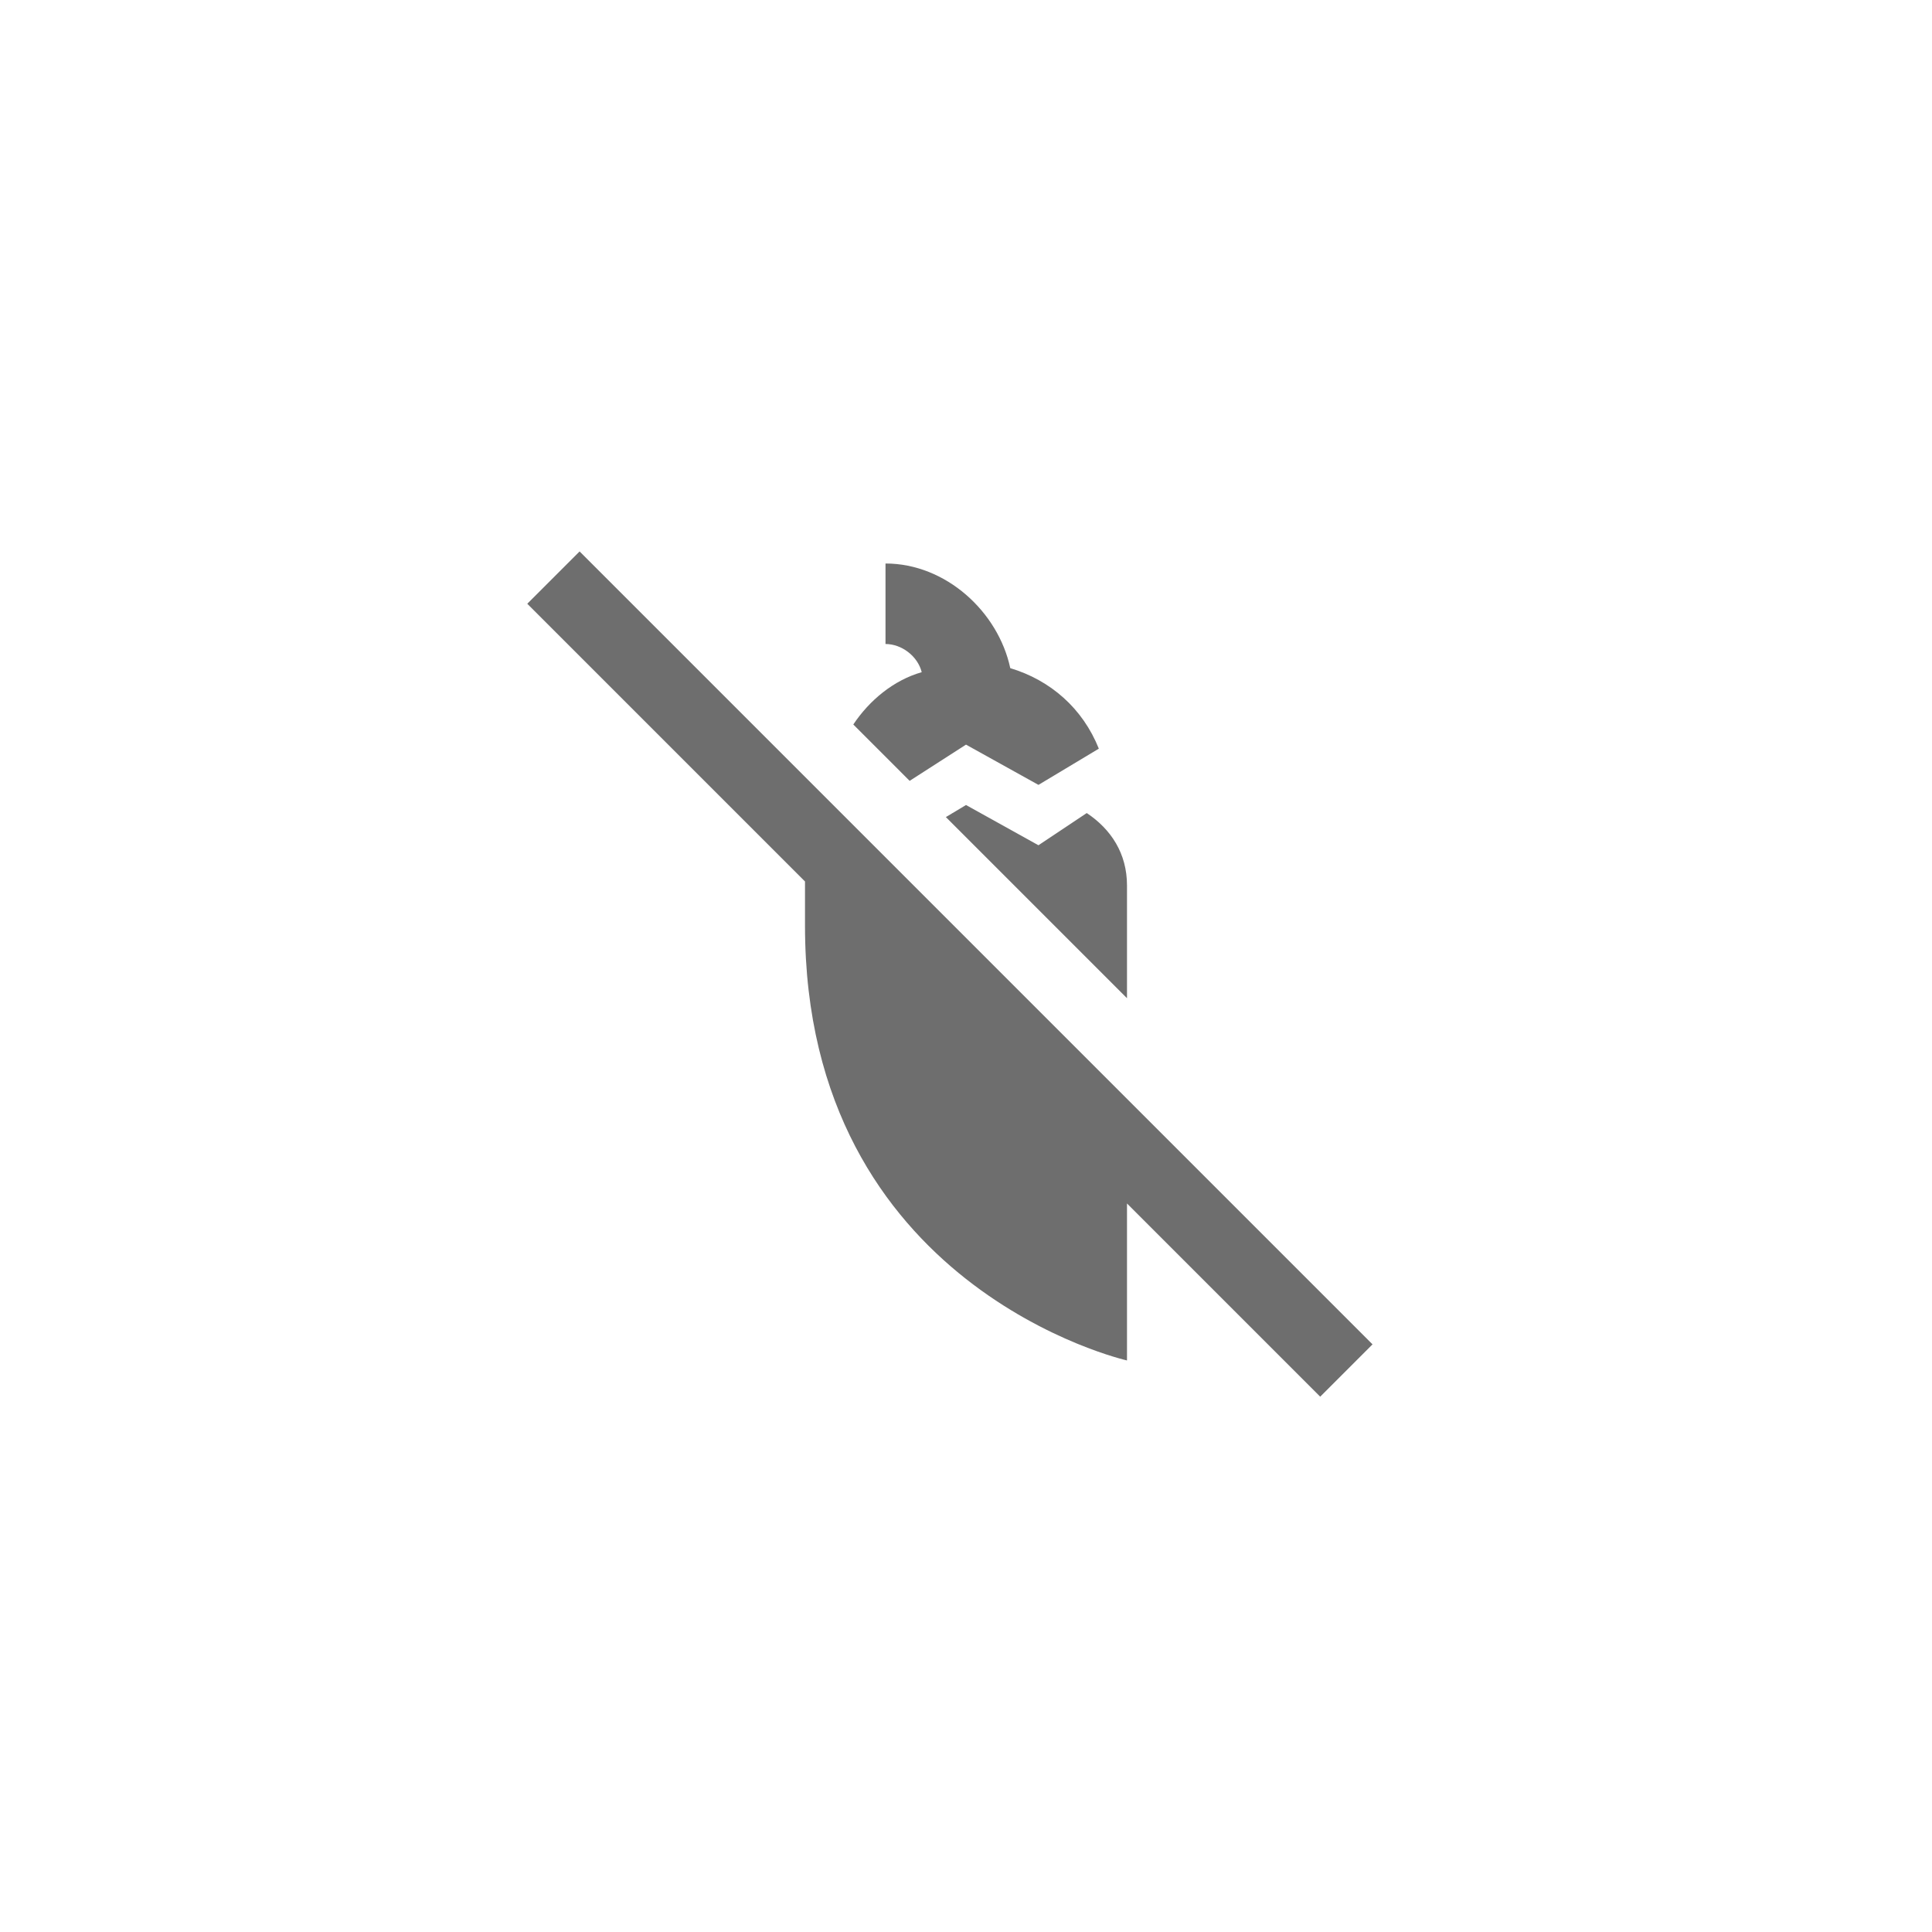
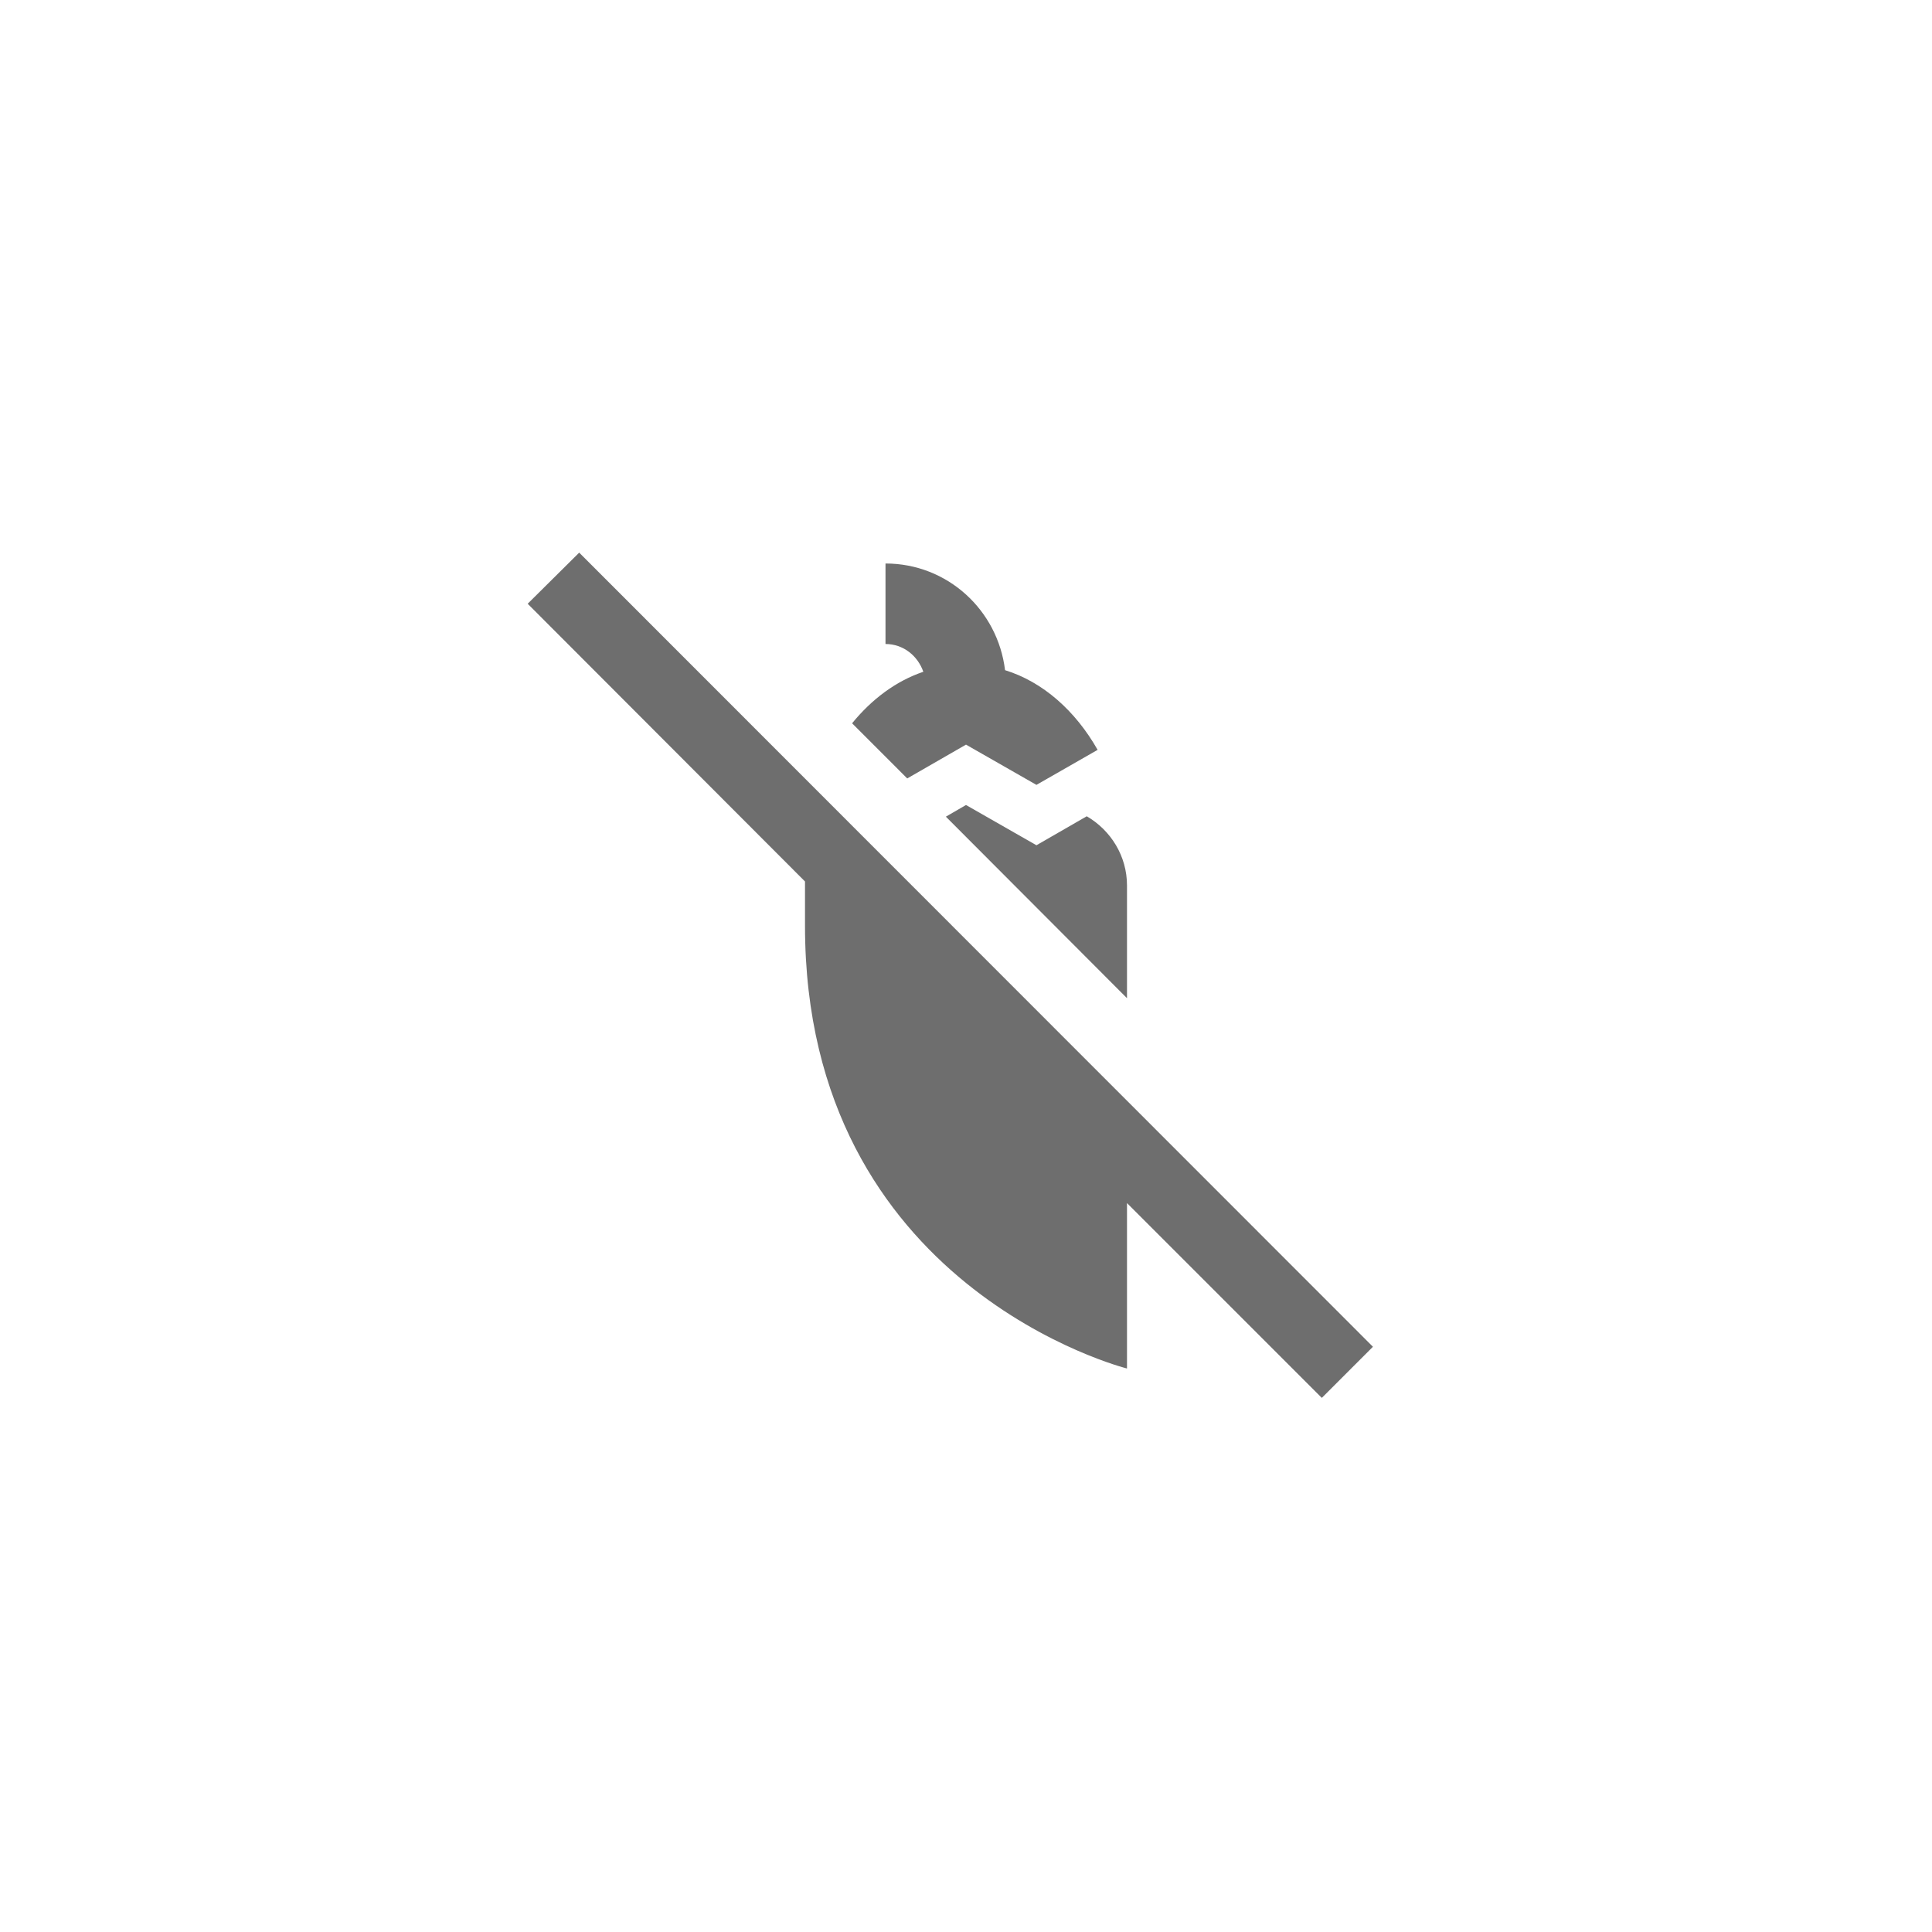
<svg xmlns="http://www.w3.org/2000/svg" viewBox="0 0 24 24" fill="#6e6e6e">
-   <path transform="scale(0.5) translate(12 12)" d="M20.8 22.7L16 17.9V21.8C16 21.8 8 20 8 11V10 9.9L1.1 3L2.4 1.7L22.1 21.4L20.8 22.7M13.8 9L12 8L11.5 8.3L16 12.8V10C16 9.2 15.6 8.6 15 8.2L13.8 9M12 6.5L13.8 7.5L15.3 6.6C14.9 5.6 14.1 4.9 13.1 4.6C12.8 3.2 11.5 2 10 2V4C10.4 4 10.8 4.3 10.9 4.7C10.2 4.9 9.6 5.4 9.2 6L10.6 7.4L12 6.5Z" />
+   <path transform="scale(0.5) translate(12 12)" d="M15 8.28C15.6 8.63 16 9.27 16 10V12.8L11.5 8.29L12 8L13.75 9L15 8.28M12 6.5L13.75 7.5L15.27 6.63C14.72 5.66 13.91 4.94 12.97 4.65C12.79 3.16 11.54 2 10 2V4C10.44 4 10.8 4.29 10.94 4.69C10.26 4.92 9.66 5.37 9.17 5.97L10.54 7.34L12 6.5M2.39 1.73L1.11 3L8 9.9C8 9.94 8 9.97 8 10V11C8 20 16 22 16 22V17.89L20.84 22.73L22.11 21.46L2.39 1.73Z" />
</svg>
